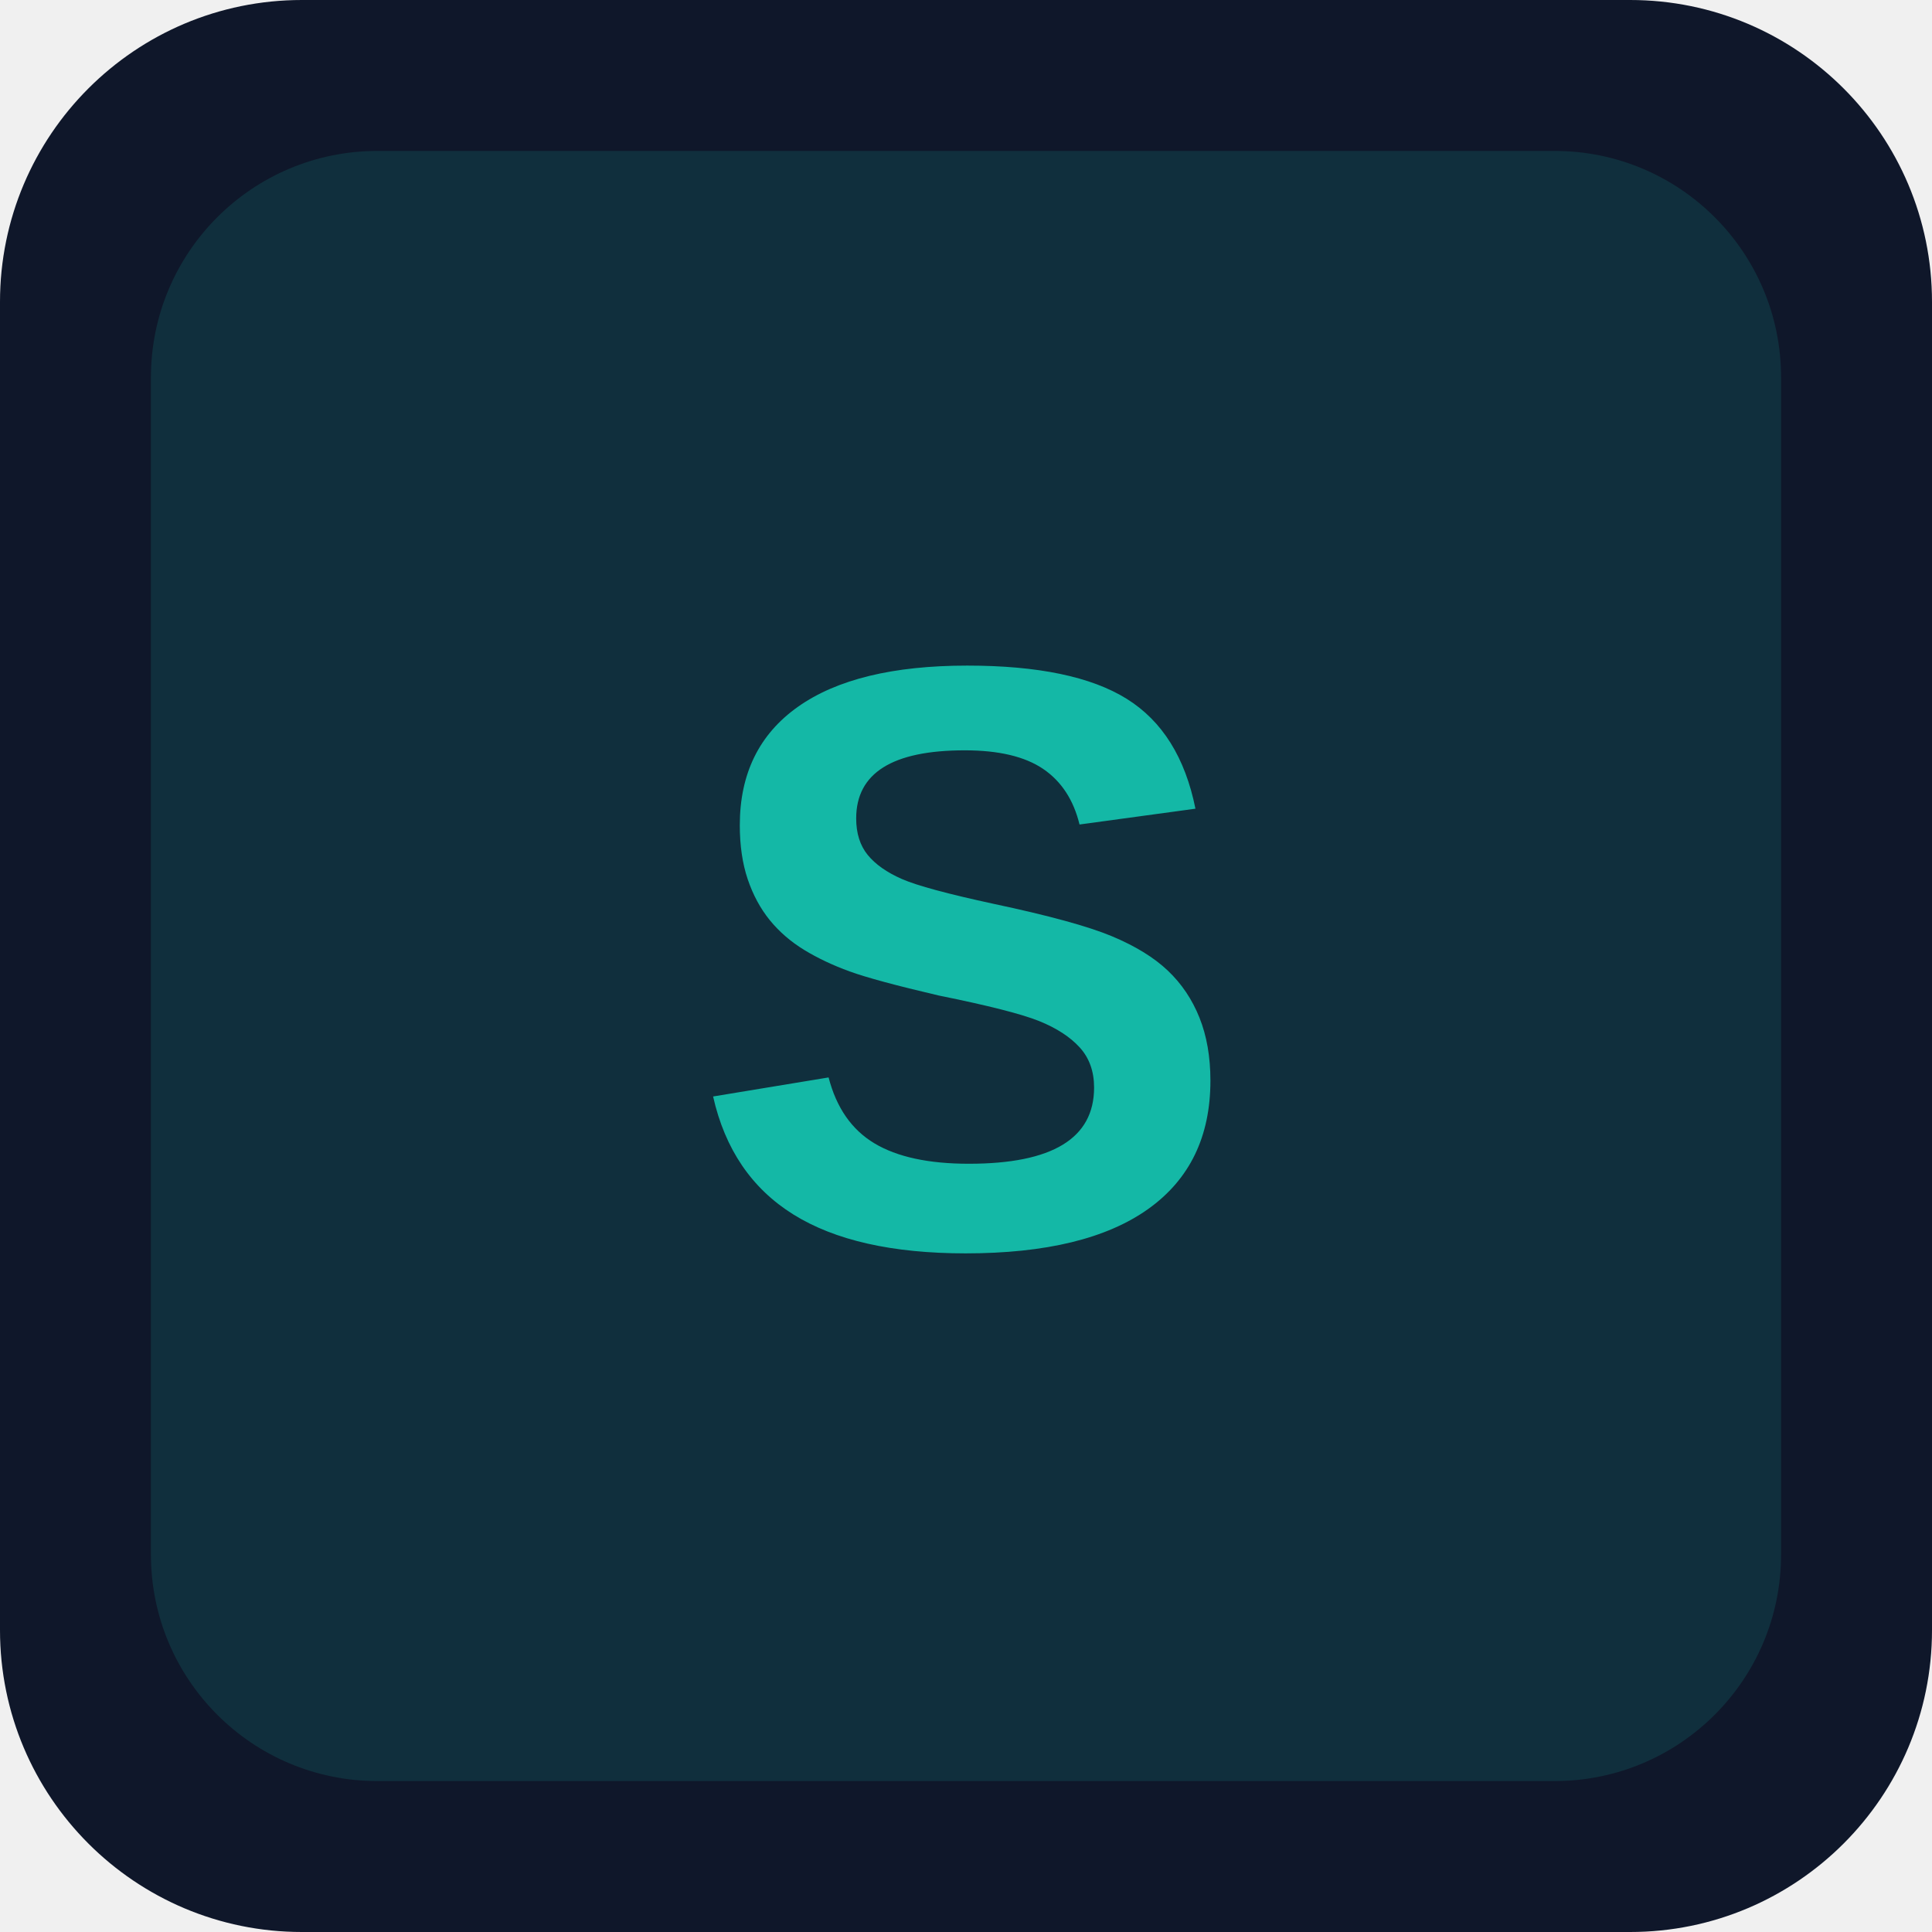
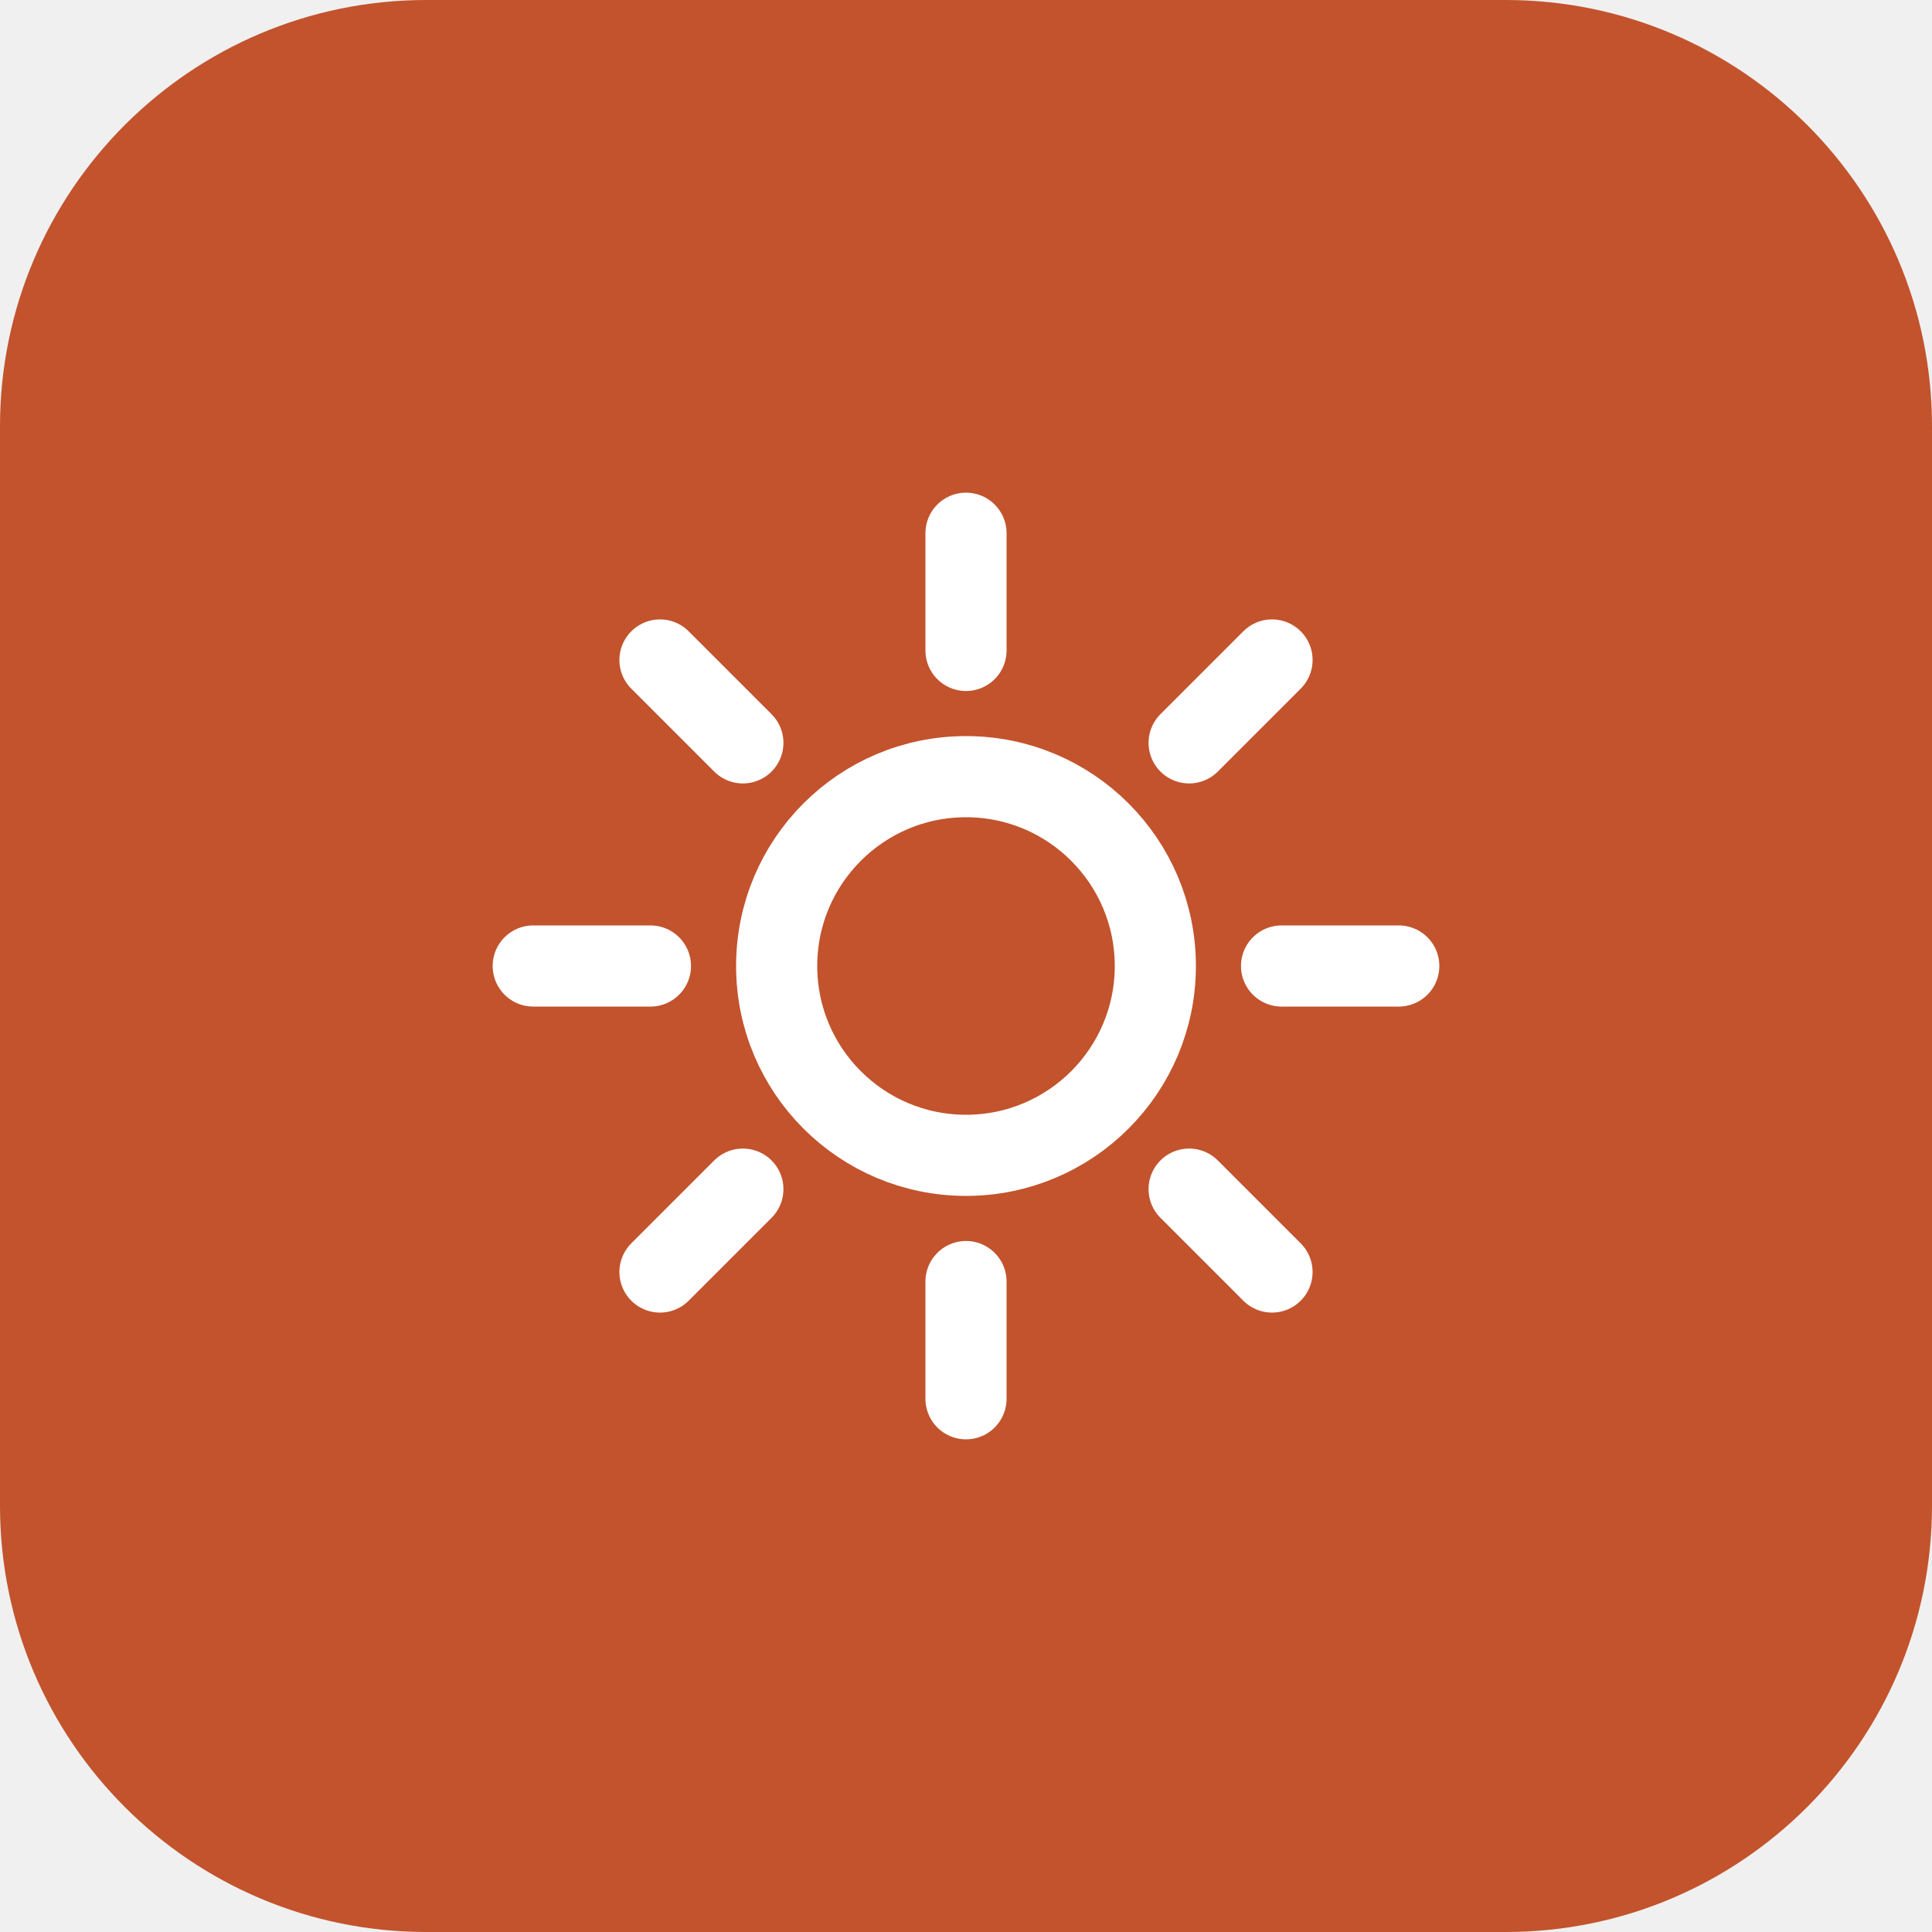
<svg xmlns="http://www.w3.org/2000/svg" viewBox="0 0 512 512" width="512" height="512">
-   <rect width="512" height="512" rx="80" fill="#0f172a" />
-   <rect x="40" y="40" width="432" height="432" rx="60" fill="#14b8a6" opacity="0.15" />
-   <text x="256" y="330" font-family="Arial,sans-serif" font-size="220" font-weight="bold" text-anchor="middle" fill="#14b8a6">S</text>
+   <rect width="512" height="512" rx="113" fill="#C2532D" />
+   <g fill="none" stroke="#fff" stroke-width="21.504" stroke-linecap="round">
+     <circle cx="256" cy="256" r="50.176" />
+     <line x1="339.627" y1="256" x2="370.688" y2="256" />
+     <line x1="315.133" y1="315.133" x2="337.097" y2="337.097" />
+     <line x1="256" y1="339.627" x2="256" y2="370.688" />
+     <line x1="196.867" y1="315.133" x2="174.903" y2="337.097" />
+     <line x1="172.373" y1="256" x2="141.312" y2="256" />
+     <line x1="196.867" y1="196.867" x2="174.903" y2="174.903" />
+     <line x1="256" y1="172.373" x2="256" y2="141.312" />
+     <line x1="315.133" y1="196.867" x2="337.097" y2="174.903" />
+   </g>
</svg>
